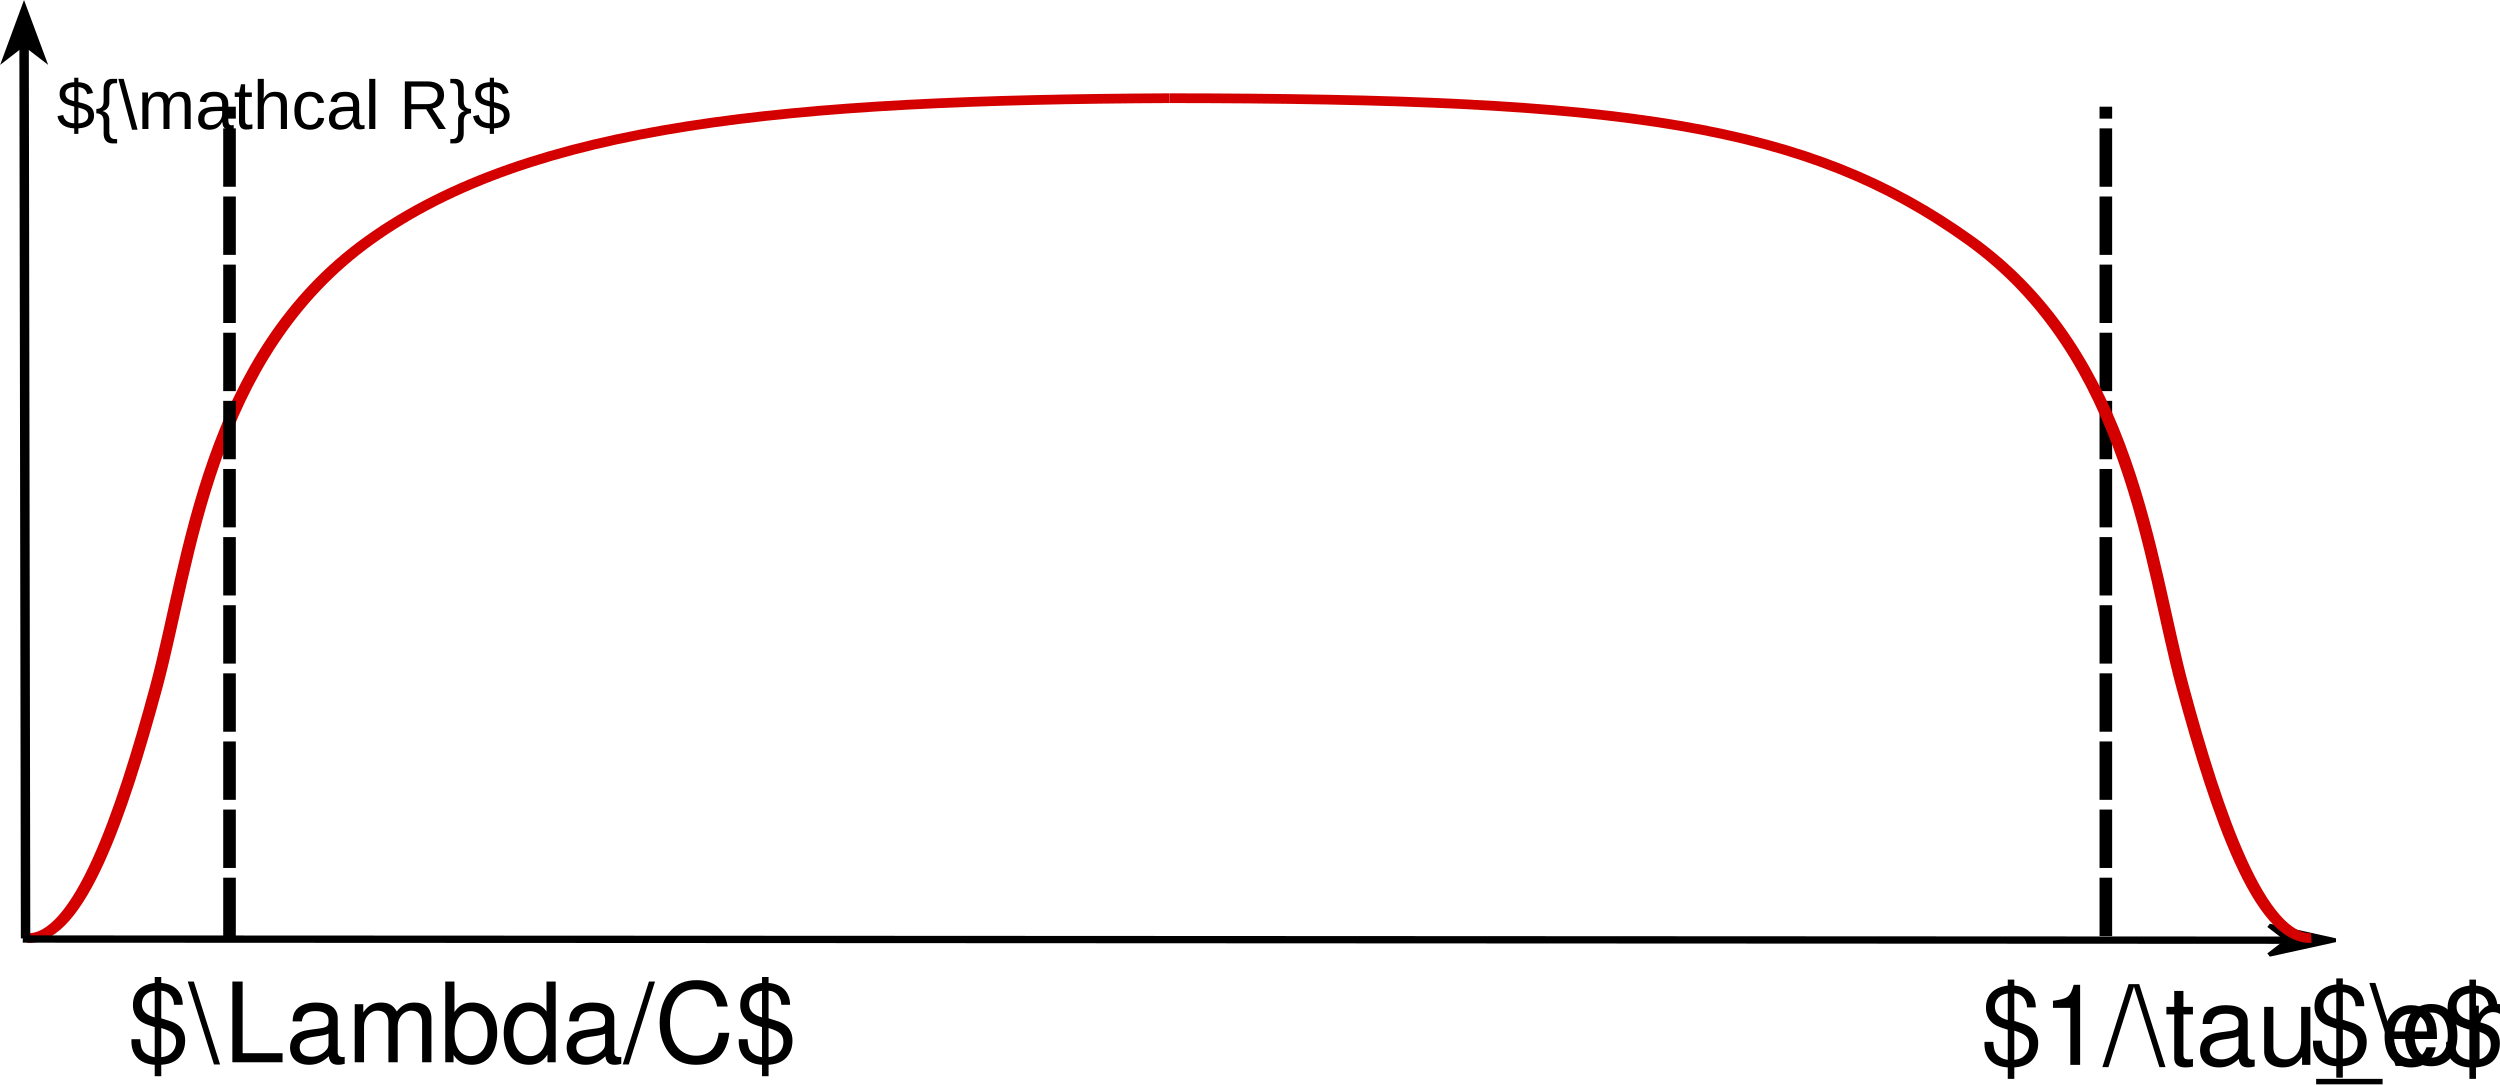
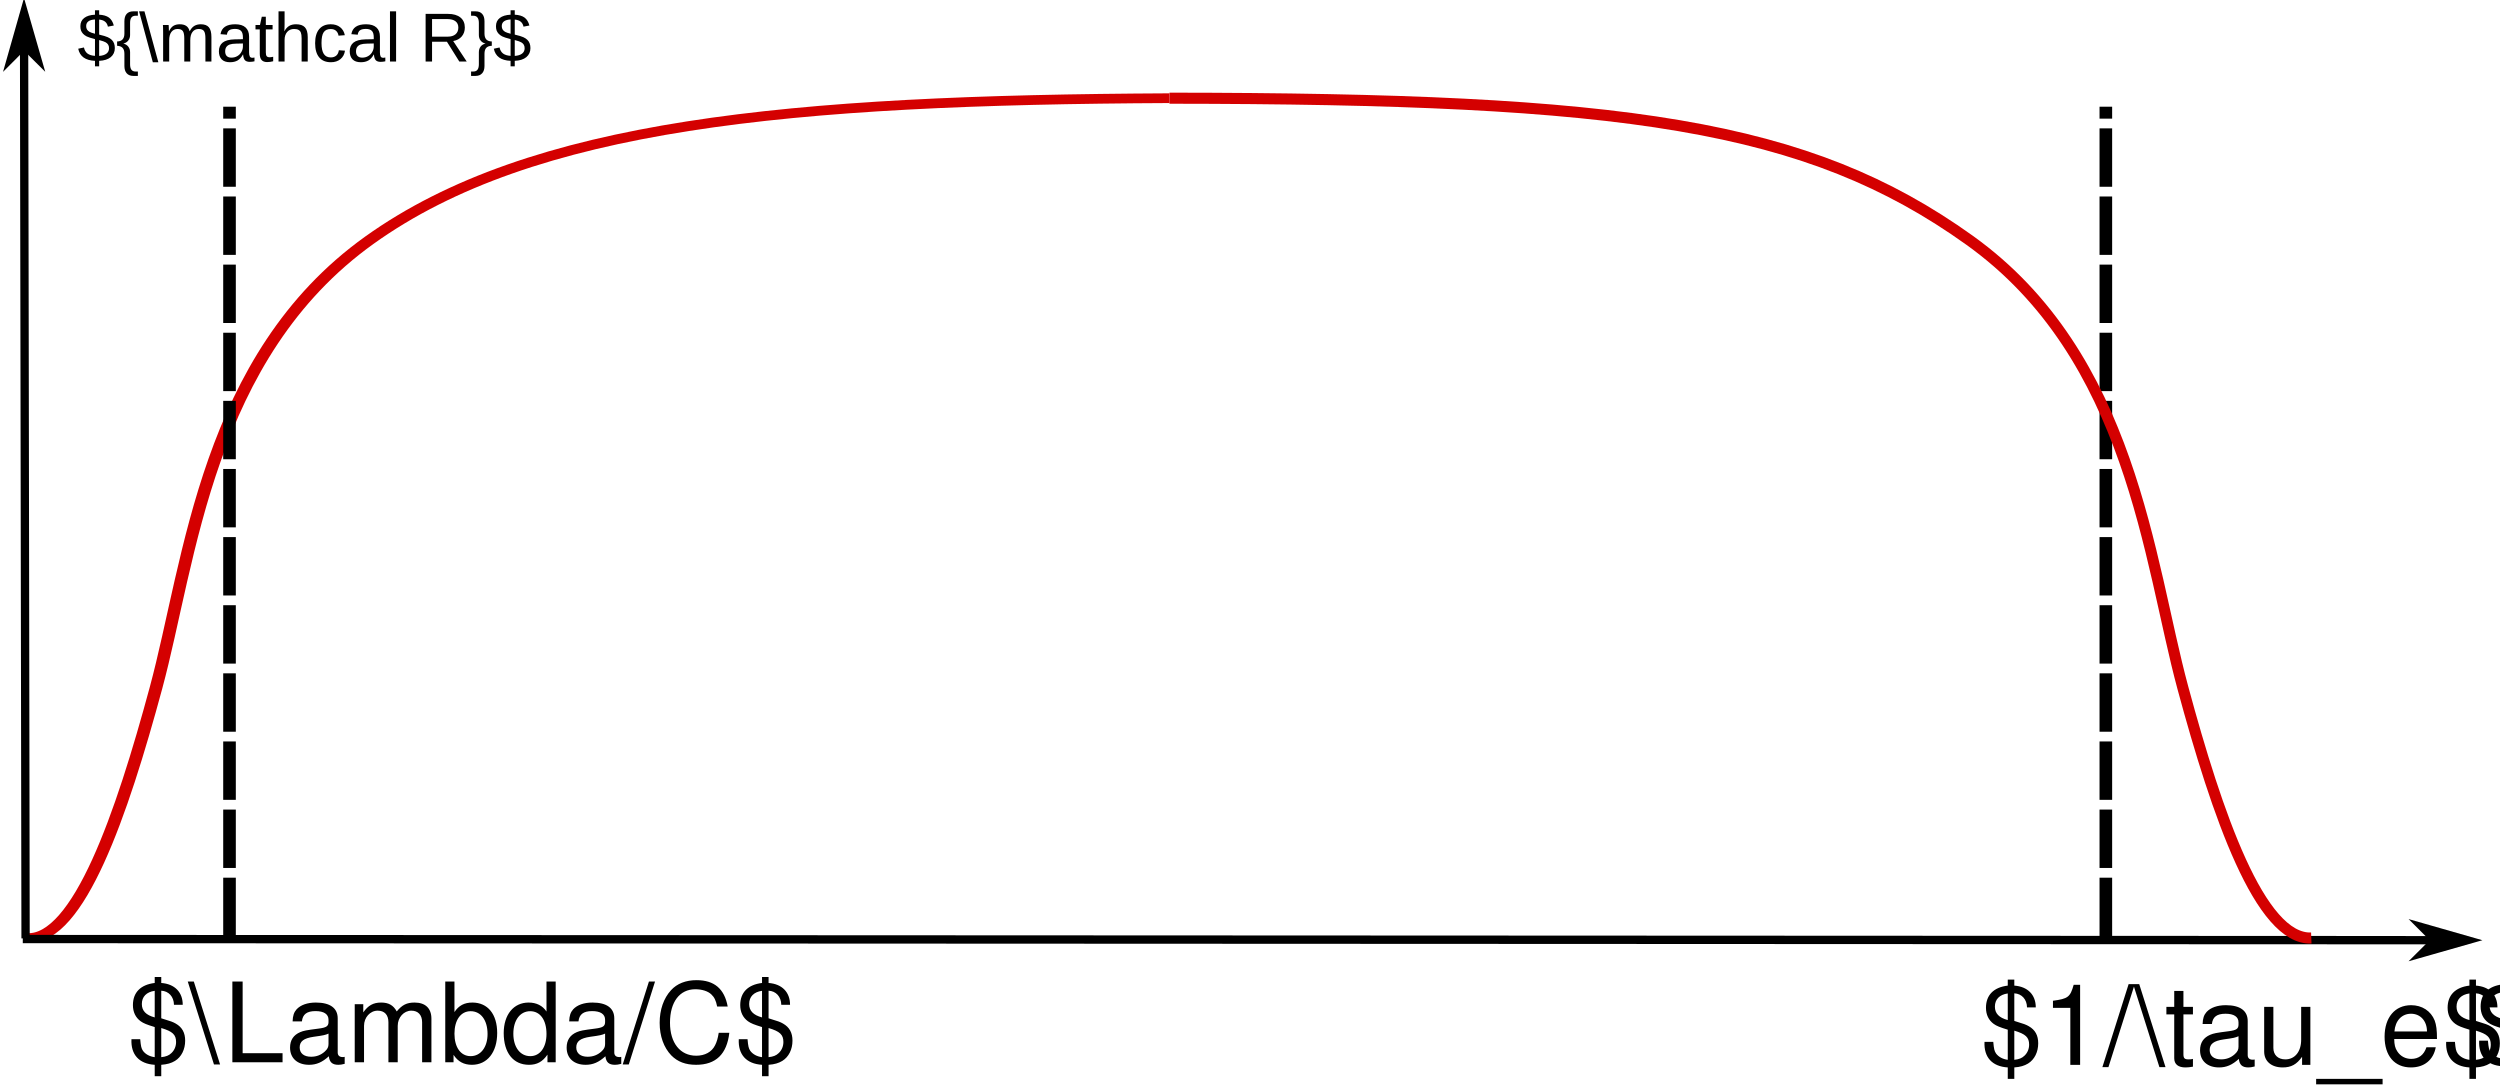
<svg xmlns="http://www.w3.org/2000/svg" xml:space="preserve" width="10.031in" height="4.351in" viewBox="0 0 722.2 313.288" id="svg2" version="1.1">
  <defs id="defs30">
    <marker orient="auto" refY="0" refX="0" id="Arrow1Mend" style="overflow:visible">
      <path id="path5217" d="M 0,0 5,-5 -12.5,0 5,5 Z" style="fill-rule:evenodd;stroke:#000000;stroke-width:1pt" transform="matrix(-0.4,0,0,-0.4,-4,0)" />
    </marker>
    <marker style="overflow:visible" id="marker6005" refX="0" refY="0" orient="auto">
      <path transform="matrix(-0.4,0,0,-0.4,-4,0)" style="fill:#000000;fill-opacity:1;fill-rule:evenodd;stroke:#000000;stroke-width:1pt;stroke-opacity:1" d="M 0,0 5,-5 -12.5,0 5,5 Z" id="path6007" />
    </marker>
    <marker style="overflow:visible" id="marker6005-3" refX="0" refY="0" orient="auto">
      <path transform="matrix(-0.4,0,0,-0.4,-4,0)" style="fill:#000000;fill-opacity:1;fill-rule:evenodd;stroke:#000000;stroke-width:1pt;stroke-opacity:1" d="M 0,0 5,-5 -12.5,0 5,5 Z" id="path6007-6" />
    </marker>
    <marker orient="auto" refY="0" refX="0" id="Arrow1Mend-7" style="overflow:visible">
      <path id="path4167" d="M 0,0 5,-5 -12.5,0 5,5 Z" style="fill:#000000;fill-opacity:1;fill-rule:evenodd;stroke:#000000;stroke-width:1pt;stroke-opacity:1" transform="matrix(-0.4,0,0,-0.4,-4,0)" />
    </marker>
  </defs>
  <g id="g10-3" style="fill:none;stroke:#d40000;stroke-width:3.2;stroke-linecap:butt;stroke-linejoin:miter;stroke-miterlimit:4;stroke-dasharray:none;stroke-opacity:1" transform="rotate(180,345.858,179.1685)" />
-   <text xml:space="preserve" style="font-style:normal;font-variant:normal;font-weight:normal;font-stretch:normal;line-height:0%;font-family:'Nimbus Sans L';-inkscape-font-specification:Sans;letter-spacing:0px;word-spacing:0px;fill:#000000;fill-opacity:1;stroke:none;stroke-width:1px;stroke-linecap:butt;stroke-linejoin:miter;stroke-opacity:1" x="666.932" y="307.313" id="text3392-7">
-     <tspan id="tspan3394-5" x="666.932" y="307.313" style="font-size:32px;line-height:1.25">$\omega$</tspan>
+   <text xml:space="preserve" style="font-style:normal;font-variant:normal;font-weight:normal;font-stretch:normal;line-height:0%;font-family:'Nimbus Sans L';-inkscape-font-specification:Sans;letter-spacing:0px;word-spacing:0px;fill:#000000;fill-opacity:1;stroke:none;stroke-width:1px;stroke-linecap:butt;stroke-linejoin:miter;stroke-opacity:1" x="714.932" y="307.313" id="text3392-7">
+     <tspan id="tspan3394-5" x="714.932" y="307.313" style="font-size:32px;line-height:1.25">$\omega$</tspan>
  </text>
  <text xml:space="preserve" style="font-style:normal;font-variant:normal;font-weight:normal;font-stretch:normal;line-height:0%;font-family:'Nimbus Sans L';-inkscape-font-specification:Sans;letter-spacing:0px;word-spacing:0px;fill:#000000;fill-opacity:1;stroke:none;stroke-width:1px;stroke-linecap:butt;stroke-linejoin:miter;stroke-opacity:1" x="36.666" y="306.893" id="text3392-7-3">
    <tspan id="tspan3394-5-5" x="36.666" y="306.893" style="font-size:32px;line-height:1.25">$\Lambda/C$</tspan>
  </text>
  <text xml:space="preserve" style="font-style:normal;font-variant:normal;font-weight:normal;font-stretch:normal;line-height:0%;font-family:'Nimbus Sans L';-inkscape-font-specification:Sans;letter-spacing:0px;word-spacing:0px;fill:#000000;fill-opacity:1;stroke:none;stroke-width:1px;stroke-linecap:butt;stroke-linejoin:miter;stroke-opacity:1" x="572.024" y="307.656" id="text3392-7-3-6">
    <tspan id="tspan3394-5-5-2" x="572.024" y="307.656" style="font-size:32px;line-height:1.25">$1/\tau_e$</tspan>
  </text>
-   <text xml:space="preserve" style="font-style:normal;font-variant:normal;font-weight:normal;font-stretch:normal;line-height:0%;font-family:msbm10;-inkscape-font-specification:msbm10;letter-spacing:0px;word-spacing:0px;fill:#000000;fill-opacity:1;stroke:none;stroke-width:1px;stroke-linecap:butt;stroke-linejoin:miter;stroke-opacity:1" x="16.344" y="37.277" id="text3349-6">
-     <tspan id="tspan3351-0" x="16.344" y="37.277" style="font-style:normal;font-variant:normal;font-weight:normal;font-stretch:normal;font-size:20px;line-height:1.25;font-family:'Liberation Sans';-inkscape-font-specification:'Liberation Sans'">${\mathcal R}$</tspan>
+   <text xml:space="preserve" style="font-style:normal;font-variant:normal;font-weight:normal;font-stretch:normal;line-height:0%;font-family:msbm10;-inkscape-font-specification:msbm10;letter-spacing:0px;word-spacing:0px;fill:#000000;fill-opacity:1;stroke:none;stroke-width:1px;stroke-linecap:butt;stroke-linejoin:miter;stroke-opacity:1" x="22.344" y="17.777" id="text3349-6">
+     <tspan id="tspan3351-0" x="22.344" y="17.777" style="font-style:normal;font-variant:normal;font-weight:normal;font-stretch:normal;font-size:20px;line-height:1.25;font-family:'Liberation Sans';-inkscape-font-specification:'Liberation Sans'">${\mathcal R}$</tspan>
  </text>
-   <g id="g70" transform="matrix(1,0,0,0.7719324,-24.64239,0.6168905)" style="stroke-width:1.138">
-     <g transform="matrix(1,0,0,-1,-56.66284,439.5155)" style="fill:none;stroke:#d40000;stroke-width:3.642;stroke-linecap:butt;stroke-linejoin:miter;stroke-miterlimit:4;stroke-dasharray:none;stroke-opacity:1" id="g10">
-       <path style="stroke:#d40000;stroke-width:3.642;stroke-miterlimit:4;stroke-dasharray:none;stroke-opacity:1" id="path12" d="m 89.244,89.244 c 14.754,-0.753 27.191,46.133 37.111,93.687 9.92,47.553 14.638,123.932 61.656,167.504 47.019,43.572 121.24,52.431 231.12,53.131" />
-     </g>
-     <path transform="translate(-24.0001)" id="path3355" d="M 114.916,349.544 V 39.138" style="fill:none;fill-rule:evenodd;stroke:#000000;stroke-width:3.642;stroke-linecap:butt;stroke-linejoin:miter;stroke-miterlimit:4;stroke-dasharray:21.853, 3.642;stroke-dashoffset:0;stroke-opacity:1" />
-     <path transform="translate(64.50026)" id="path3355-6" d="M 568.501,349.544 V 39.138" style="fill:none;fill-rule:evenodd;stroke:#000000;stroke-width:3.642;stroke-linecap:butt;stroke-linejoin:miter;stroke-miterlimit:4;stroke-dasharray:21.853, 3.642;stroke-dashoffset:0;stroke-opacity:1" />
-     <path id="path4152" d="m 31.191,350.649 665.377,0.441" style="fill:none;fill-rule:evenodd;stroke:#000000;stroke-width:2.732;stroke-linecap:butt;stroke-linejoin:miter;stroke-miterlimit:4;stroke-dasharray:none;stroke-opacity:1;marker-end:url(#marker6005-3)" />
-     <path id="path4152-7" d="M 31.995,350.42 31.554,4.584" style="fill:none;fill-rule:evenodd;stroke:#000000;stroke-width:2.732;stroke-linecap:butt;stroke-linejoin:miter;stroke-miterlimit:4;stroke-dasharray:none;stroke-opacity:1;marker-end:url(#Arrow1Mend-7)" />
-     <path style="fill:none;stroke:#d40000;stroke-width:3.642;stroke-linecap:butt;stroke-linejoin:miter;stroke-miterlimit:4;stroke-dasharray:none;stroke-opacity:1" id="path12-3" d="M 692.357,350.272 C 677.603,351.025 665.166,304.138 655.246,256.585 645.325,209.032 640.608,132.653 593.589,89.081 546.571,45.509 493.994,36.109 362.469,35.95" />
+   <g id="g10" style="fill:none;stroke:#d40000;stroke-width:3.642;stroke-linecap:butt;stroke-linejoin:miter;stroke-miterlimit:4;stroke-dasharray:none;stroke-opacity:1" transform="matrix(1,0,0,-0.7719324,-81.30523,339.8931)">
+     <path d="m 89.244,89.244 c 14.754,-0.753 27.191,46.133 37.111,93.687 9.92,47.553 14.638,123.932 61.656,167.504 47.019,43.572 121.24,52.431 231.12,53.131" id="path12" style="stroke:#d40000;stroke-width:3.642;stroke-miterlimit:4;stroke-dasharray:none;stroke-opacity:1" />
  </g>
+   <path style="fill:none;fill-rule:evenodd;stroke:#000000;stroke-width:3.642;stroke-linecap:butt;stroke-linejoin:miter;stroke-miterlimit:4;stroke-dasharray:21.853, 3.642;stroke-dashoffset:0;stroke-opacity:1" d="M 114.916,349.544 V 39.138" id="path3355" transform="matrix(1,0,0,0.7719324,-48.64248,0.6168905)" />
+   <path style="fill:none;fill-rule:evenodd;stroke:#000000;stroke-width:3.642;stroke-linecap:butt;stroke-linejoin:miter;stroke-miterlimit:4;stroke-dasharray:21.853, 3.642;stroke-dashoffset:0;stroke-opacity:1" d="M 568.501,349.544 V 39.138" id="path3355-6" transform="matrix(1,0,0,0.7719324,39.85787,0.6168905)" />
+   <path style="fill:none;fill-rule:evenodd;stroke:#000000;stroke-width:2.4;stroke-linecap:butt;stroke-linejoin:miter;stroke-miterlimit:4;stroke-dasharray:none;stroke-opacity:1;marker-end:url(#marker6005-3)" d="m 6.548,271.294 705.877,0.341" id="path4152" />
+   <path style="fill:none;fill-rule:evenodd;stroke:#000000;stroke-width:2.4;stroke-linecap:butt;stroke-linejoin:miter;stroke-miterlimit:4;stroke-dasharray:none;stroke-opacity:1;marker-end:url(#Arrow1Mend-7)" d="M 7.353,271.117 6.911,4.155" id="path4152-7" />
+   <path d="M 667.715,271.003 C 652.96,271.584 640.524,235.391 630.603,198.683 620.683,161.975 615.965,103.016 568.947,69.382 521.928,35.747 469.352,28.491 337.827,28.368" id="path12-3" style="fill:none;stroke:#d40000;stroke-width:3.2;stroke-linecap:butt;stroke-linejoin:miter;stroke-miterlimit:4;stroke-dasharray:none;stroke-opacity:1" />
</svg>
